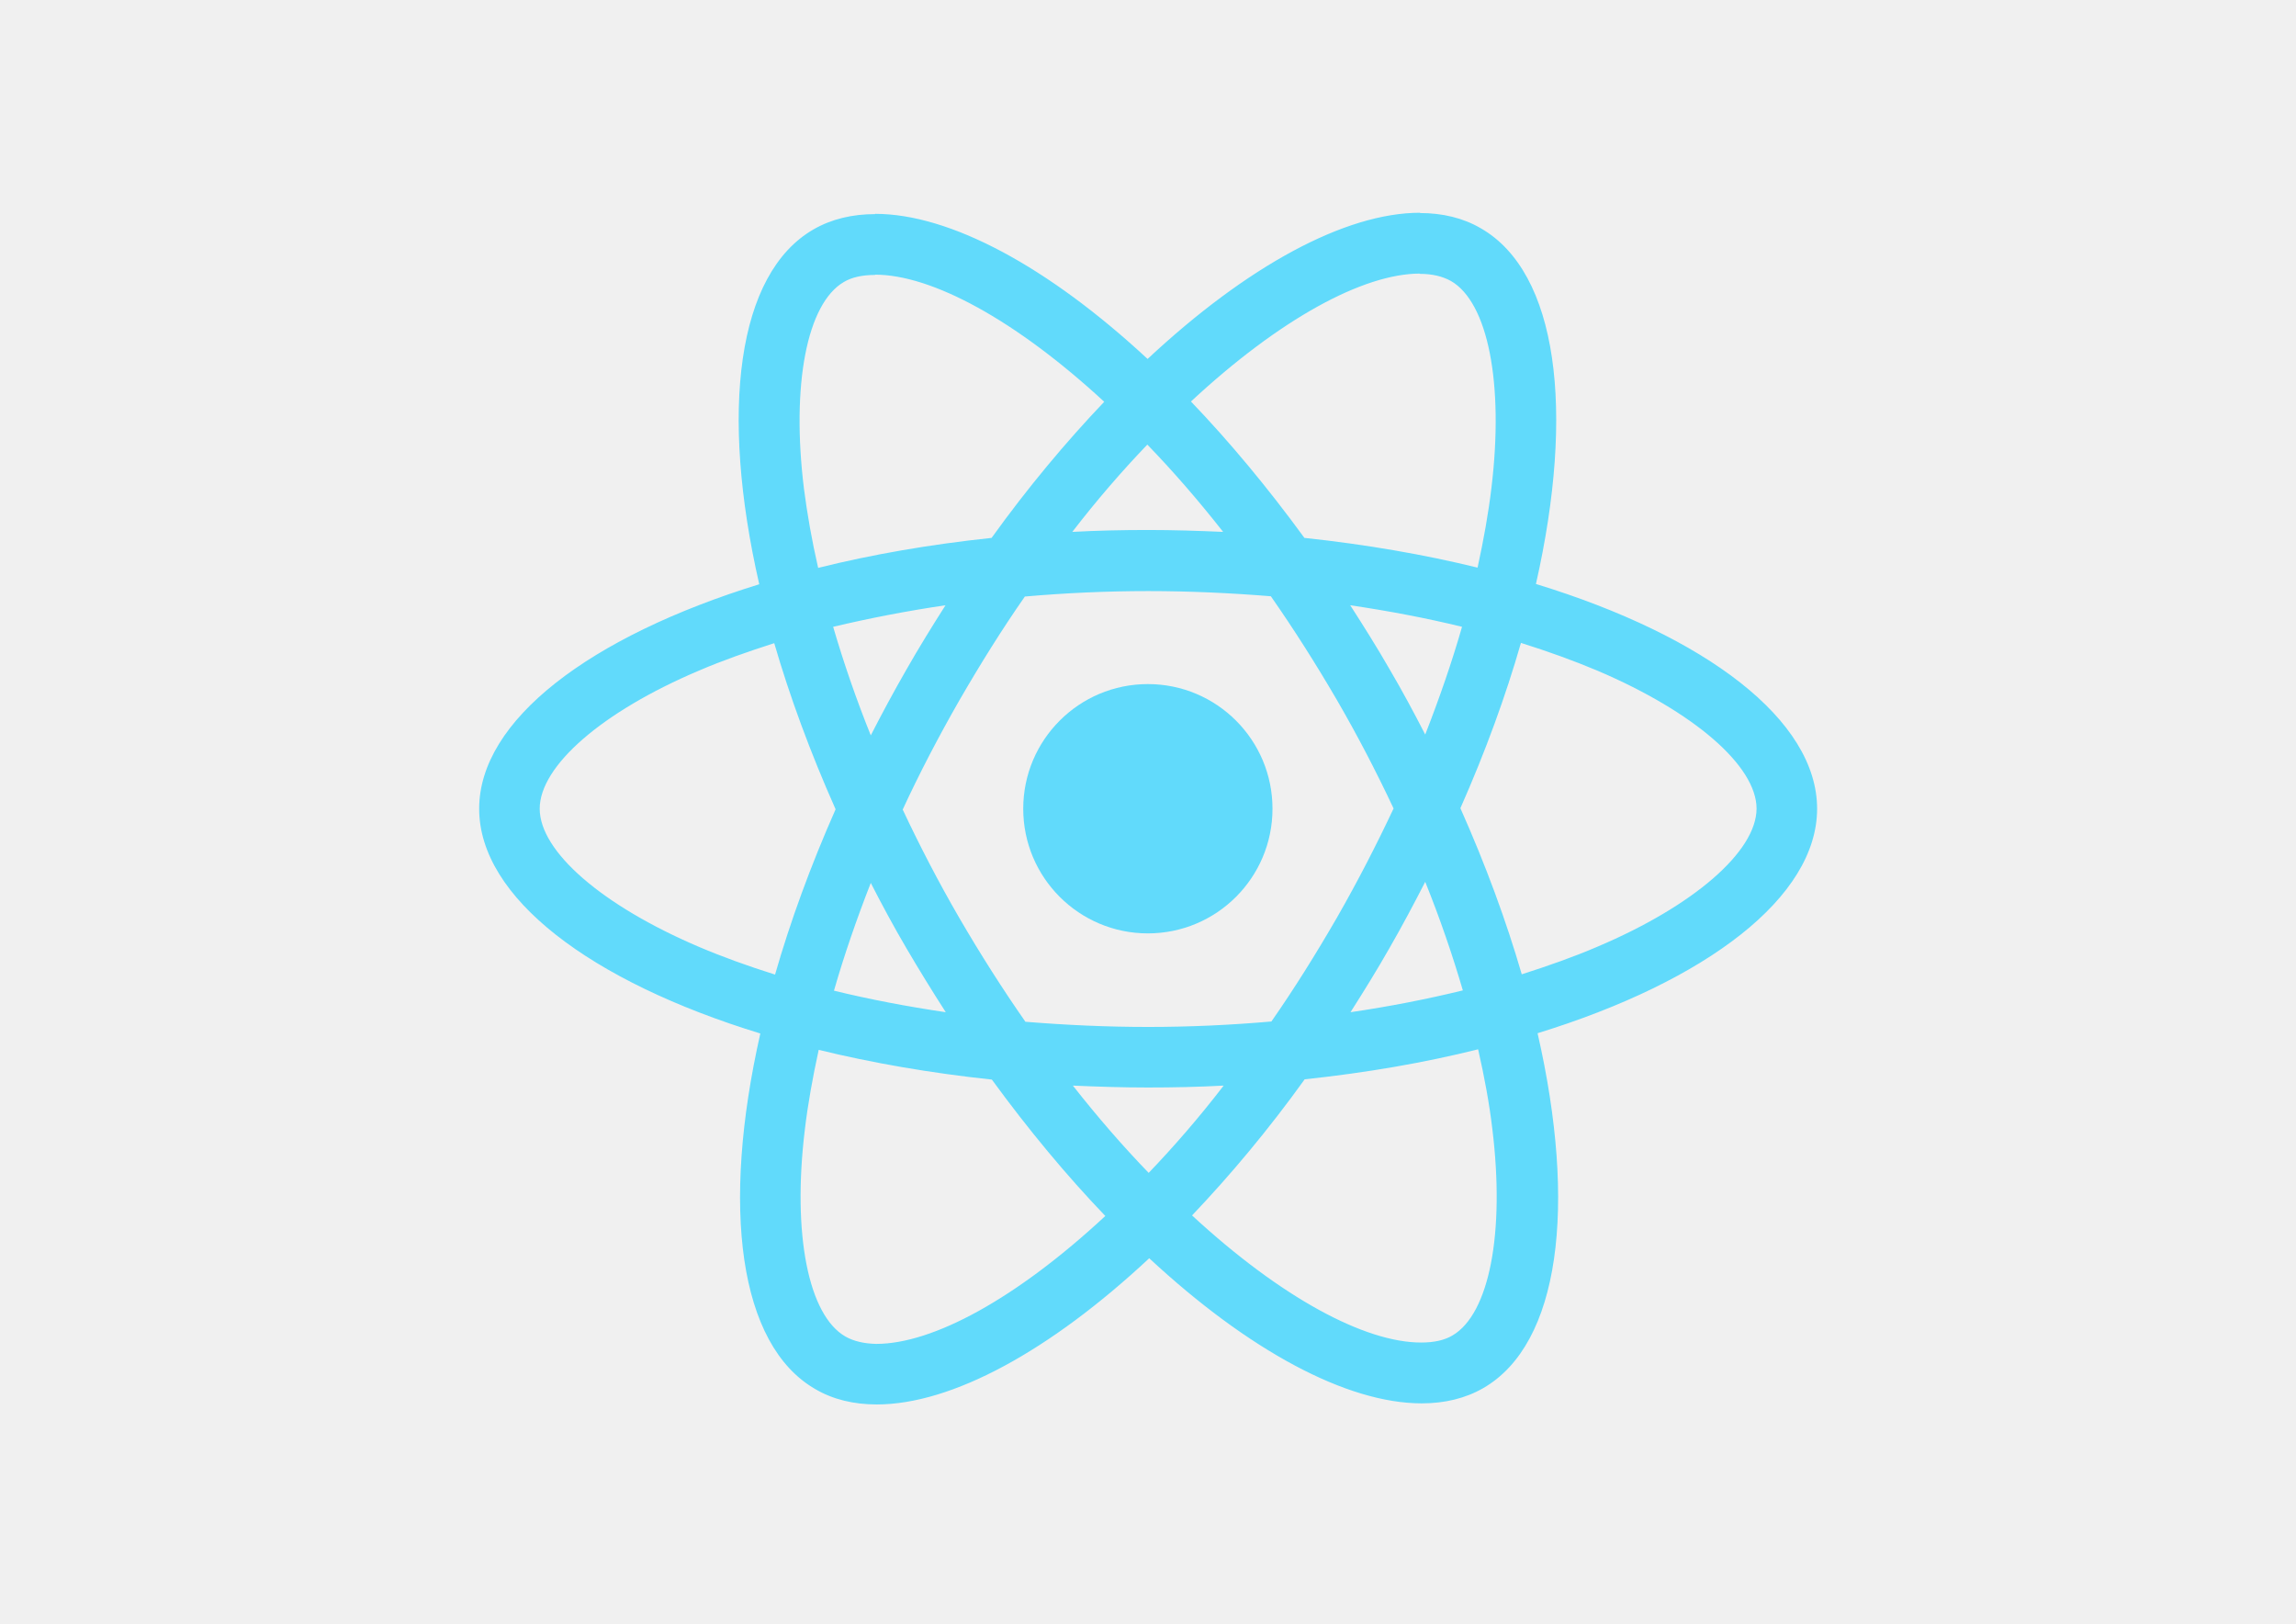
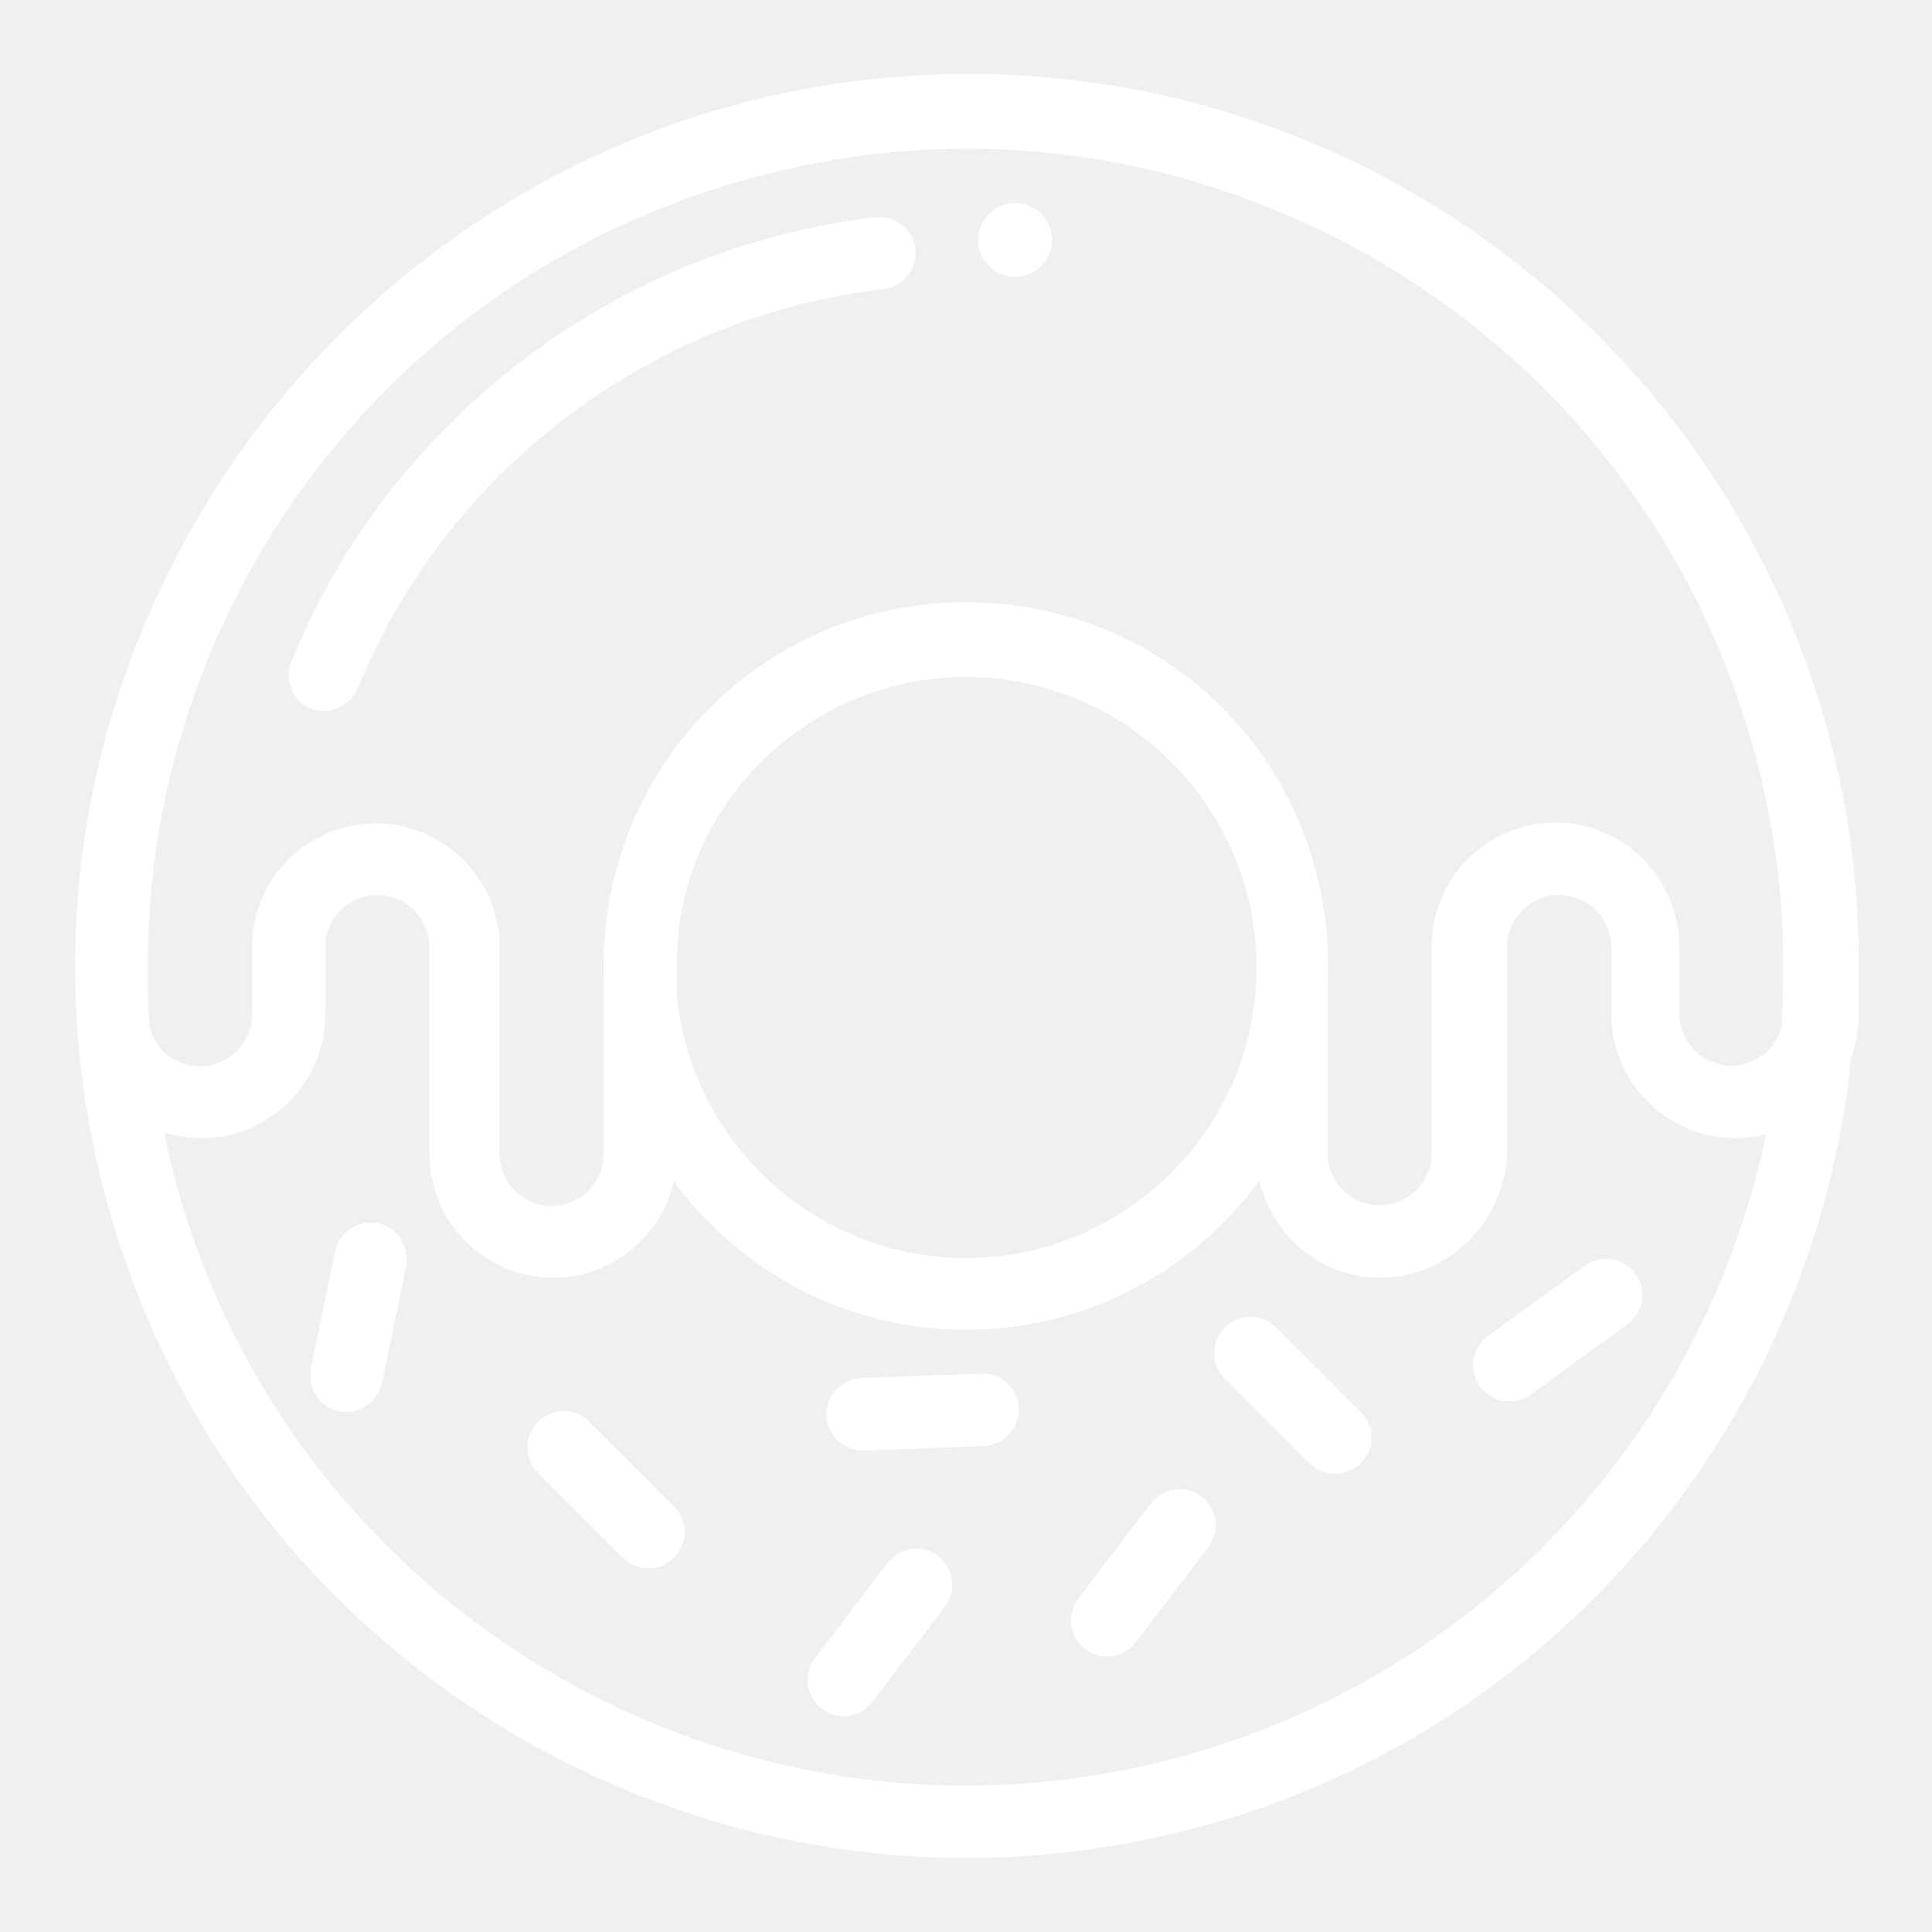
- <svg xmlns="http://www.w3.org/2000/svg" viewBox="0 0 841.9 595.3">
-   <g fill="#61DAFB">
-     <path d="M666.3 296.5c0-32.5-40.7-63.3-103.1-82.4 14.4-63.6 8-114.2-20.2-130.4-6.5-3.8-14.1-5.6-22.4-5.6v22.3c4.6 0 8.3.9 11.4 2.6 13.6 7.8 19.5 37.5 14.9 75.7-1.1 9.4-2.9 19.3-5.1 29.4-19.6-4.8-41-8.5-63.5-10.9-13.5-18.5-27.5-35.3-41.6-50 32.6-30.3 63.2-46.9 84-46.9V78c-27.5 0-63.5 19.6-99.9 53.6-36.4-33.8-72.4-53.2-99.9-53.2v22.3c20.7 0 51.4 16.5 84 46.6-14 14.7-28 31.4-41.3 49.9-22.6 2.4-44 6.1-63.6 11-2.3-10-4-19.7-5.2-29-4.7-38.2 1.1-67.9 14.6-75.8 3-1.8 6.9-2.6 11.5-2.6V78.5c-8.4 0-16 1.8-22.6 5.6-28.1 16.2-34.4 66.7-19.9 130.1-62.2 19.2-102.7 49.9-102.7 82.3 0 32.5 40.7 63.3 103.1 82.4-14.4 63.6-8 114.2 20.2 130.4 6.5 3.8 14.1 5.6 22.5 5.6 27.5 0 63.5-19.6 99.9-53.6 36.4 33.8 72.4 53.2 99.9 53.2 8.4 0 16-1.8 22.6-5.6 28.1-16.2 34.4-66.7 19.9-130.1 62-19.1 102.5-49.9 102.5-82.3zm-130.2-66.7c-3.7 12.9-8.3 26.2-13.5 39.5-4.1-8-8.4-16-13.1-24-4.6-8-9.5-15.8-14.4-23.4 14.2 2.1 27.9 4.7 41 7.9zm-45.8 106.5c-7.8 13.5-15.8 26.3-24.1 38.2-14.9 1.3-30 2-45.2 2-15.1 0-30.2-.7-45-1.9-8.3-11.9-16.4-24.6-24.2-38-7.6-13.1-14.5-26.4-20.8-39.8 6.2-13.4 13.2-26.8 20.7-39.9 7.8-13.5 15.8-26.3 24.1-38.2 14.9-1.3 30-2 45.2-2 15.1 0 30.2.7 45 1.9 8.3 11.9 16.4 24.6 24.2 38 7.6 13.1 14.5 26.4 20.8 39.8-6.3 13.4-13.2 26.8-20.7 39.9zm32.3-13c5.4 13.4 10 26.8 13.8 39.8-13.1 3.2-26.9 5.9-41.2 8 4.9-7.7 9.8-15.6 14.4-23.7 4.6-8 8.9-16.1 13-24.1zM421.2 430c-9.3-9.6-18.6-20.3-27.8-32 9 .4 18.2.7 27.5.7 9.4 0 18.7-.2 27.8-.7-9 11.7-18.3 22.4-27.5 32zm-74.4-58.9c-14.2-2.1-27.9-4.7-41-7.9 3.7-12.9 8.3-26.2 13.5-39.5 4.1 8 8.4 16 13.1 24 4.7 8 9.5 15.8 14.4 23.4zM420.7 163c9.3 9.6 18.6 20.3 27.8 32-9-.4-18.2-.7-27.5-.7-9.4 0-18.7.2-27.8.7 9-11.7 18.3-22.4 27.5-32zm-74 58.9c-4.9 7.7-9.8 15.6-14.4 23.7-4.6 8-8.9 16-13 24-5.4-13.4-10-26.8-13.8-39.8 13.1-3.1 26.9-5.8 41.2-7.9zm-90.5 125.2c-35.4-15.1-58.3-34.9-58.3-50.6 0-15.7 22.9-35.6 58.3-50.6 8.6-3.7 18-7 27.7-10.1 5.7 19.6 13.2 40 22.5 60.9-9.2 20.8-16.6 41.1-22.2 60.6-9.9-3.1-19.3-6.5-28-10.2zM310 490c-13.6-7.8-19.5-37.5-14.9-75.7 1.1-9.4 2.9-19.3 5.1-29.4 19.6 4.8 41 8.5 63.5 10.9 13.5 18.5 27.5 35.3 41.6 50-32.6 30.3-63.2 46.9-84 46.9-4.5-.1-8.3-1-11.3-2.7zm237.2-76.2c4.7 38.2-1.1 67.9-14.6 75.8-3 1.8-6.9 2.6-11.5 2.6-20.7 0-51.4-16.5-84-46.6 14-14.7 28-31.4 41.3-49.9 22.6-2.4 44-6.1 63.6-11 2.3 10.1 4.1 19.8 5.2 29.1zm38.5-66.7c-8.6 3.7-18 7-27.7 10.1-5.7-19.6-13.2-40-22.5-60.9 9.2-20.8 16.6-41.1 22.2-60.6 9.9 3.1 19.3 6.5 28.1 10.2 35.4 15.1 58.3 34.9 58.3 50.6-.1 15.7-23 35.6-58.4 50.6zM320.8 78.4z" />
-     <circle cx="420.9" cy="296.5" r="45.7" />
-     <path d="M520.5 78.1z" />
-   </g>
+ <svg xmlns="http://www.w3.org/2000/svg" width="256" height="256" viewBox="0 0 256 256" fill="none">
+   <path d="M128.1 246.2C78.6 246.2 32.4 214.8 16 165.3C6.1 135.4 8.4 103.4 22.6 75.3C36.8 47.2 61 26.2 90.9 16.3C120.8 6.4 152.8 8.7 180.9 22.9C209 37 230 61.3 239.9 91.2C260.4 152.9 226.7 219.8 165 240.3C152.8 244.2 140.4 246.2 128.1 246.2ZM128.1 19.7C116.6 19.7 105.1 21.6 93.9 25.3C66.4 34.4 44.1 53.7 31.1 79.5C18.1 105.4 16 134.8 25 162.3C43.8 219 105.2 249.9 162 231.1C218.8 212.3 249.6 150.9 230.8 94.1C221.7 66.6 202.4 44.3 176.6 31.3C161.3 23.6 144.8 19.7 128.1 19.7ZM128 176.2C101.5 176.2 80 154.6 80 128.2C80 101.7 101.6 80.2 128 80.2C154.5 80.2 176 101.8 176 128.2C176.1 154.7 154.5 176.2 128 176.2ZM128 89.7C106.8 89.7 89.5 107 89.5 128.2C89.5 149.4 106.8 166.7 128 166.7C149.2 166.7 166.5 149.4 166.5 128.2C166.5 106.9 149.2 89.7 128 89.7Z" fill="white" />
+   <path d="M85.9 207.8C84.7 207.8 83.5 207.3 82.5 206.4L71.3 195.2C69.4 193.3 69.4 190.3 71.3 188.4C73.2 186.5 76.2 186.5 78.1 188.4L89.3 199.6C91.2 201.5 91.2 204.5 89.3 206.4C88.4 207.3 87.2 207.8 85.9 207.8ZM45.9 187.1C45.6 187.1 45.2 187.1 44.9 187C42.3 186.5 40.7 183.9 41.2 181.3L44.4 165.8C44.9 163.2 47.5 161.6 50.1 162.1C52.7 162.6 54.3 165.2 53.8 167.8L50.6 183.3C50.1 185.5 48.1 187.1 45.9 187.1ZM176.9 195.3C175.7 195.3 174.5 194.8 173.5 193.9L162.3 182.7C160.4 180.8 160.4 177.8 162.3 175.9C164.2 174 167.2 174 169.1 175.9L180.3 187.1C182.2 189 182.2 192 180.3 193.9C179.3 194.9 178.1 195.3 176.9 195.3ZM114.3 192.2C111.8 192.2 109.6 190.2 109.5 187.6C109.4 185 111.5 182.7 114.1 182.6L130 182C132.6 181.8 134.9 184 135 186.6C135.1 189.2 133 191.5 130.4 191.6L114.6 192.2H114.3ZM200 185.7C198.5 185.7 197.1 185 196.1 183.7C194.6 181.6 195 178.6 197.2 177L210 167.7C212.1 166.2 215.1 166.6 216.7 168.8C218.3 171 217.8 173.9 215.6 175.5L202.8 184.8C202 185.4 201 185.7 200 185.7ZM111.8 227.4C110.8 227.4 109.8 227.1 108.9 226.4C106.8 224.8 106.4 221.8 108 219.7L117.6 207.1C119.2 205 122.2 204.6 124.3 206.2C126.4 207.8 126.8 210.8 125.2 212.9L115.6 225.5C114.6 226.8 113.2 227.4 111.8 227.4ZM146.7 219.5C145.7 219.5 144.7 219.2 143.8 218.5C141.7 216.9 141.3 213.9 142.9 211.8L152.5 199.2C154.1 197.1 157.1 196.7 159.2 198.3C161.3 199.9 161.7 202.9 160.1 205L150.5 217.6C149.5 218.9 148.1 219.5 146.7 219.5Z" fill="white" />
+   <path d="M182.9 169.3C173.8 169.3 166.5 161.9 166.5 152.9V126.4C165.8 105.7 149 89.4 128.1 89.4C107.2 89.4 90.4 105.7 89.7 126.6V152.9C89.7 162 82.3 169.3 73.3 169.3C64.2 169.3 56.9 161.9 56.9 152.9V125.5C56.9 121.7 53.8 118.6 50 118.6C46.2 118.6 43.1 121.7 43.1 125.5V134.4C43.1 143.5 35.7 150.8 26.7 150.8C17.6 150.8 10.3 143.4 10.3 134.4V127.8C10.3 62.8 63.2 9.8 128.3 9.8C193.4 9.8 246.3 62.7 246.3 127.8V134.4C246.3 143.5 238.9 150.8 229.9 150.8C220.9 150.8 213.5 143.4 213.5 134.4V125.5C213.5 121.7 210.4 118.6 206.6 118.6C202.8 118.6 199.7 121.7 199.7 125.5V152.9C199.3 161.9 192 169.3 182.9 169.3ZM128 79.8C154.1 79.8 175.1 100.2 175.9 126.2V152.8C175.9 156.6 179 159.7 182.8 159.7C186.6 159.7 189.7 156.6 189.7 152.8V125.4C189.7 116.3 197.1 109 206.1 109C215.2 109 222.5 116.4 222.5 125.4V134.3C222.5 138.1 225.6 141.2 229.4 141.2C233.2 141.2 236.3 138.1 236.3 134.3V127.7C236.5 68 187.8 19.4 128 19.4C68.3 19.4 19.6 68 19.6 127.8V134.4C19.6 138.2 22.7 141.3 26.5 141.3C30.3 141.3 33.4 138.2 33.4 134.4V125.5C33.4 116.4 40.8 109.1 49.8 109.1C58.8 109.1 66.2 116.5 66.2 125.5V152.9C66.2 156.7 69.3 159.8 73.1 159.8C76.9 159.8 80 156.7 80 152.9V126.4C80.9 100.2 102 79.8 128 79.8Z" fill="white" />
+   <path d="M43 94.2C42.4 94.2 41.8 94.1 41.2 93.9C38.8 92.9 37.6 90.1 38.6 87.7C45.8 70 58.1 55 74.1 44.3C86.8 35.8 100.9 30.6 116 28.8C118.6 28.5 121 30.4 121.3 33C121.6 35.6 119.7 38 117.1 38.3C103.5 39.9 90.8 44.6 79.4 52.2C65 61.8 53.9 75.3 47.4 91.2C46.6 93 44.9 94.2 43 94.2Z" fill="white" />
+   <path d="M129.6 31.8C129.6 34.5 131.8 36.7 134.5 36.7C137.2 36.7 139.4 34.5 139.4 31.8C139.4 29.1 137.2 26.9 134.5 26.9C131.8 26.9 129.6 29.1 129.6 31.8Z" fill="white" />
</svg>
